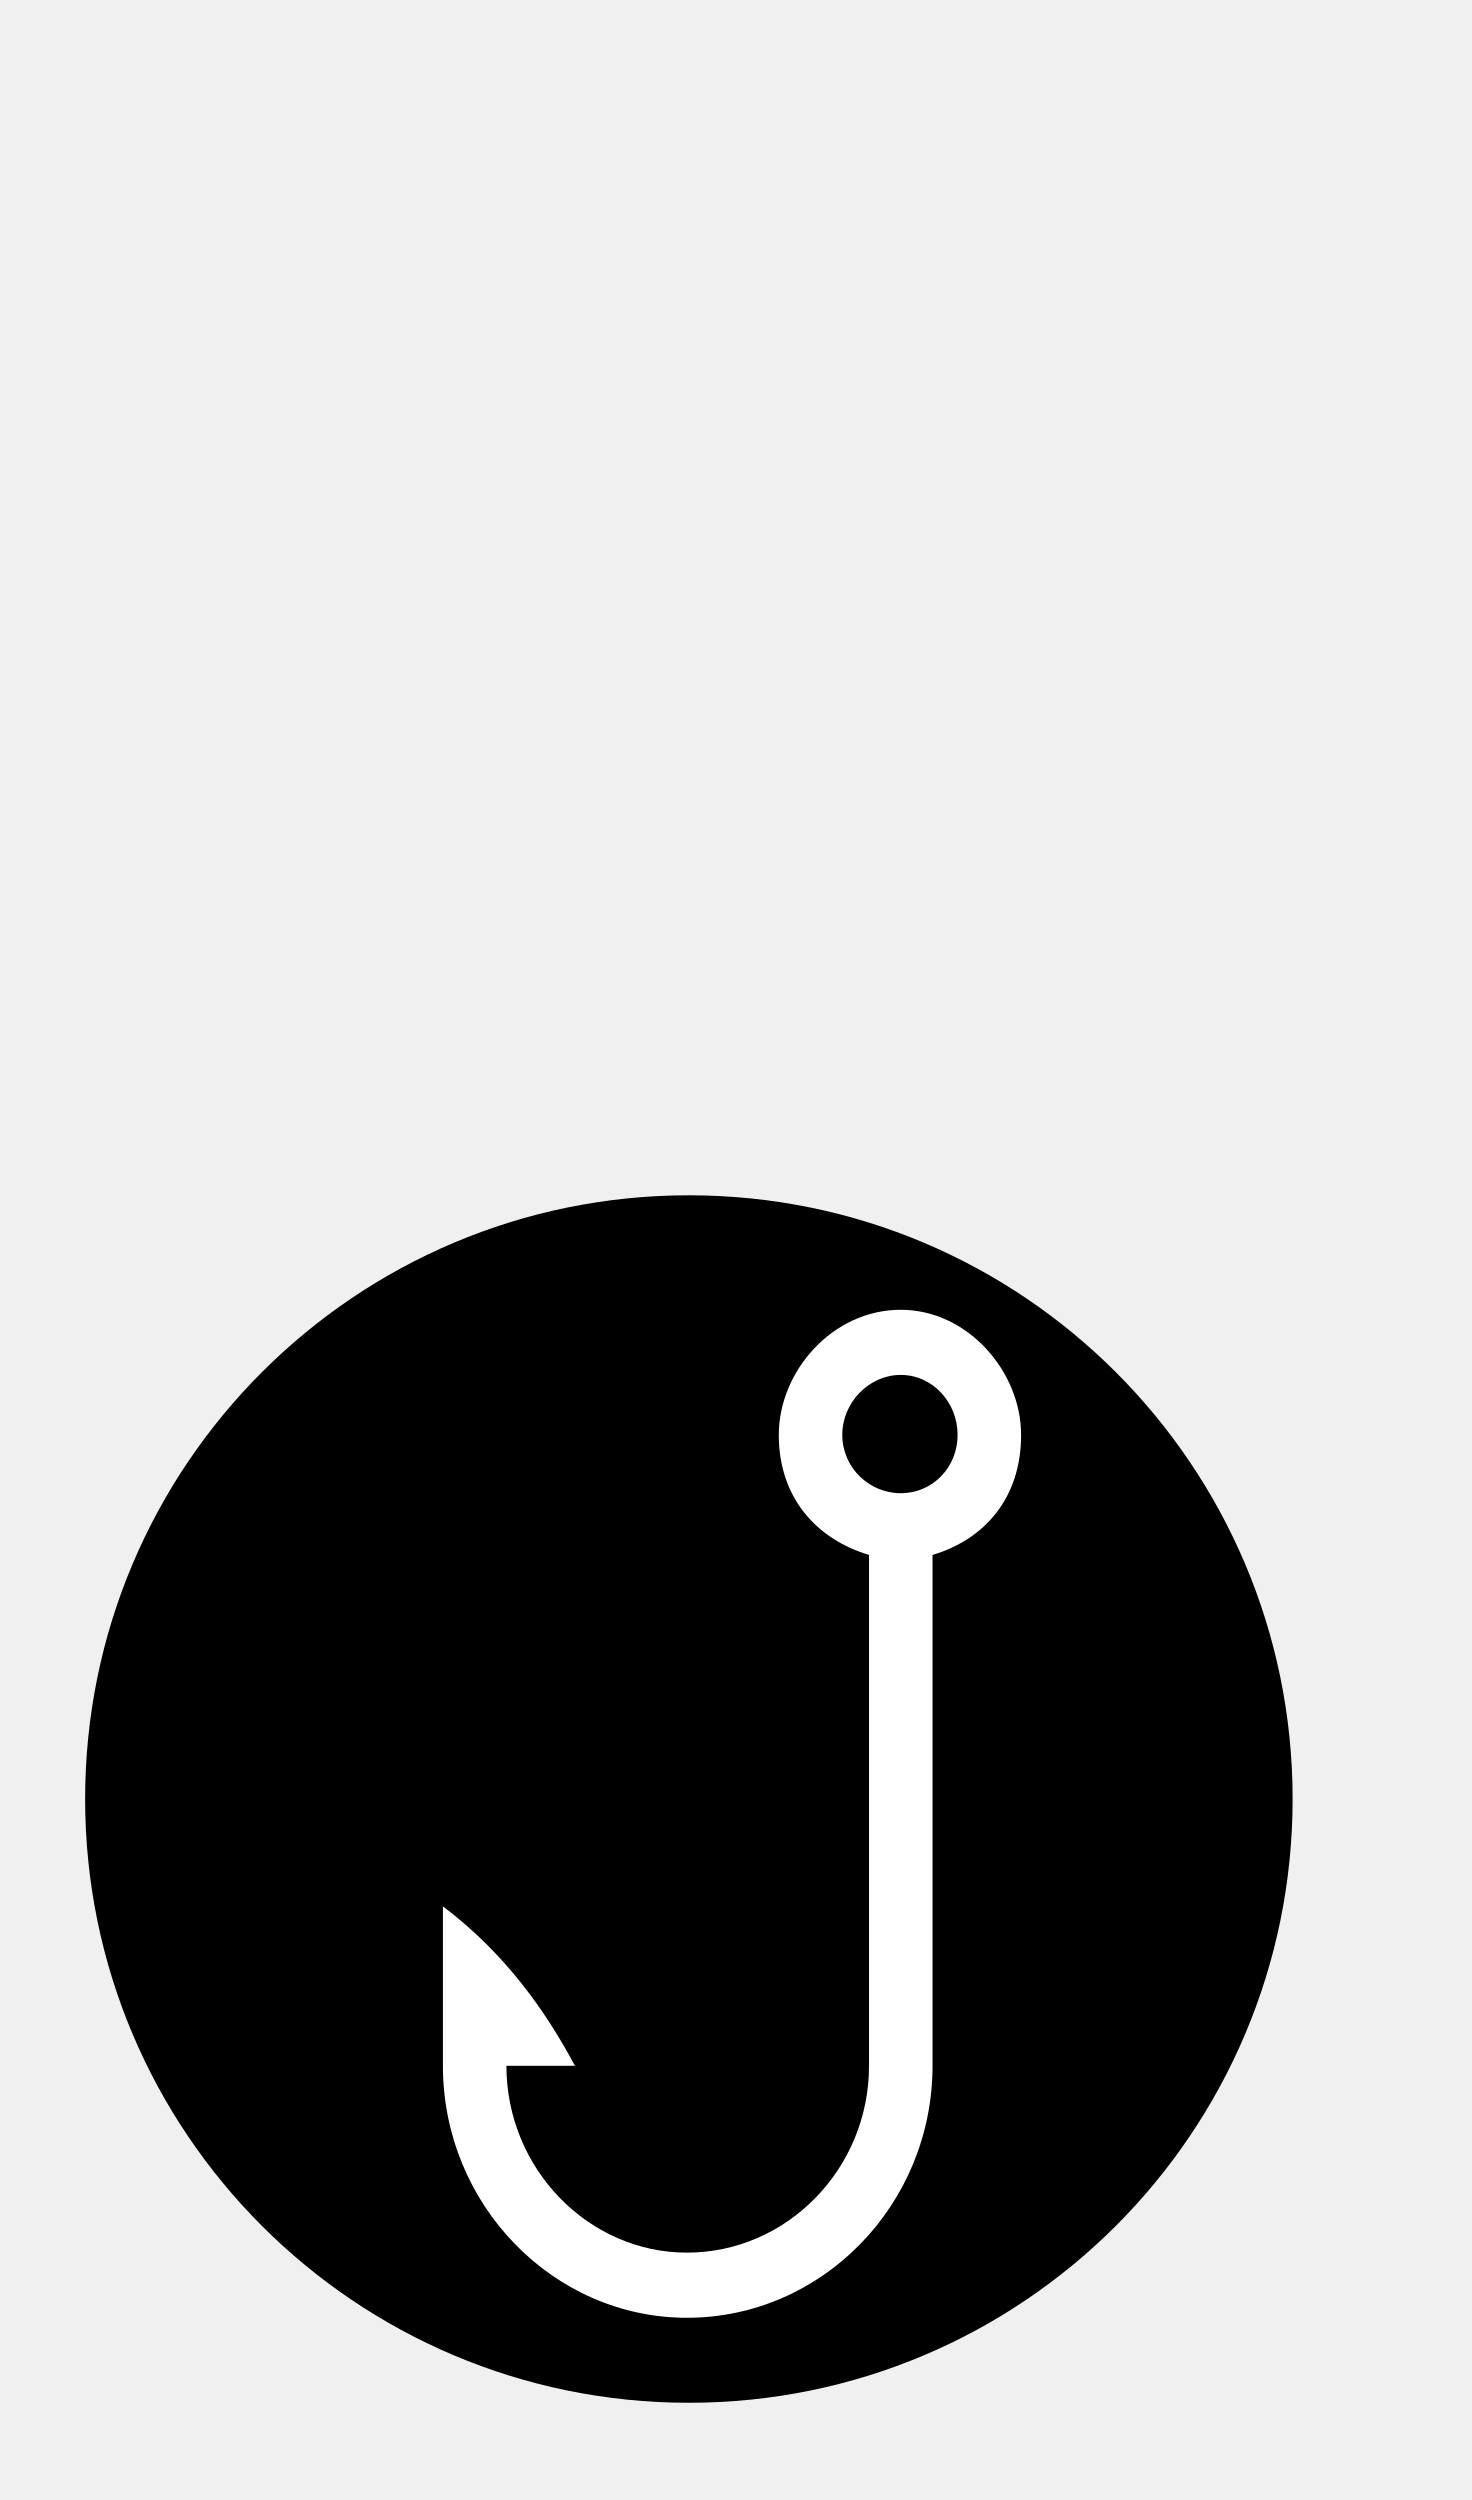
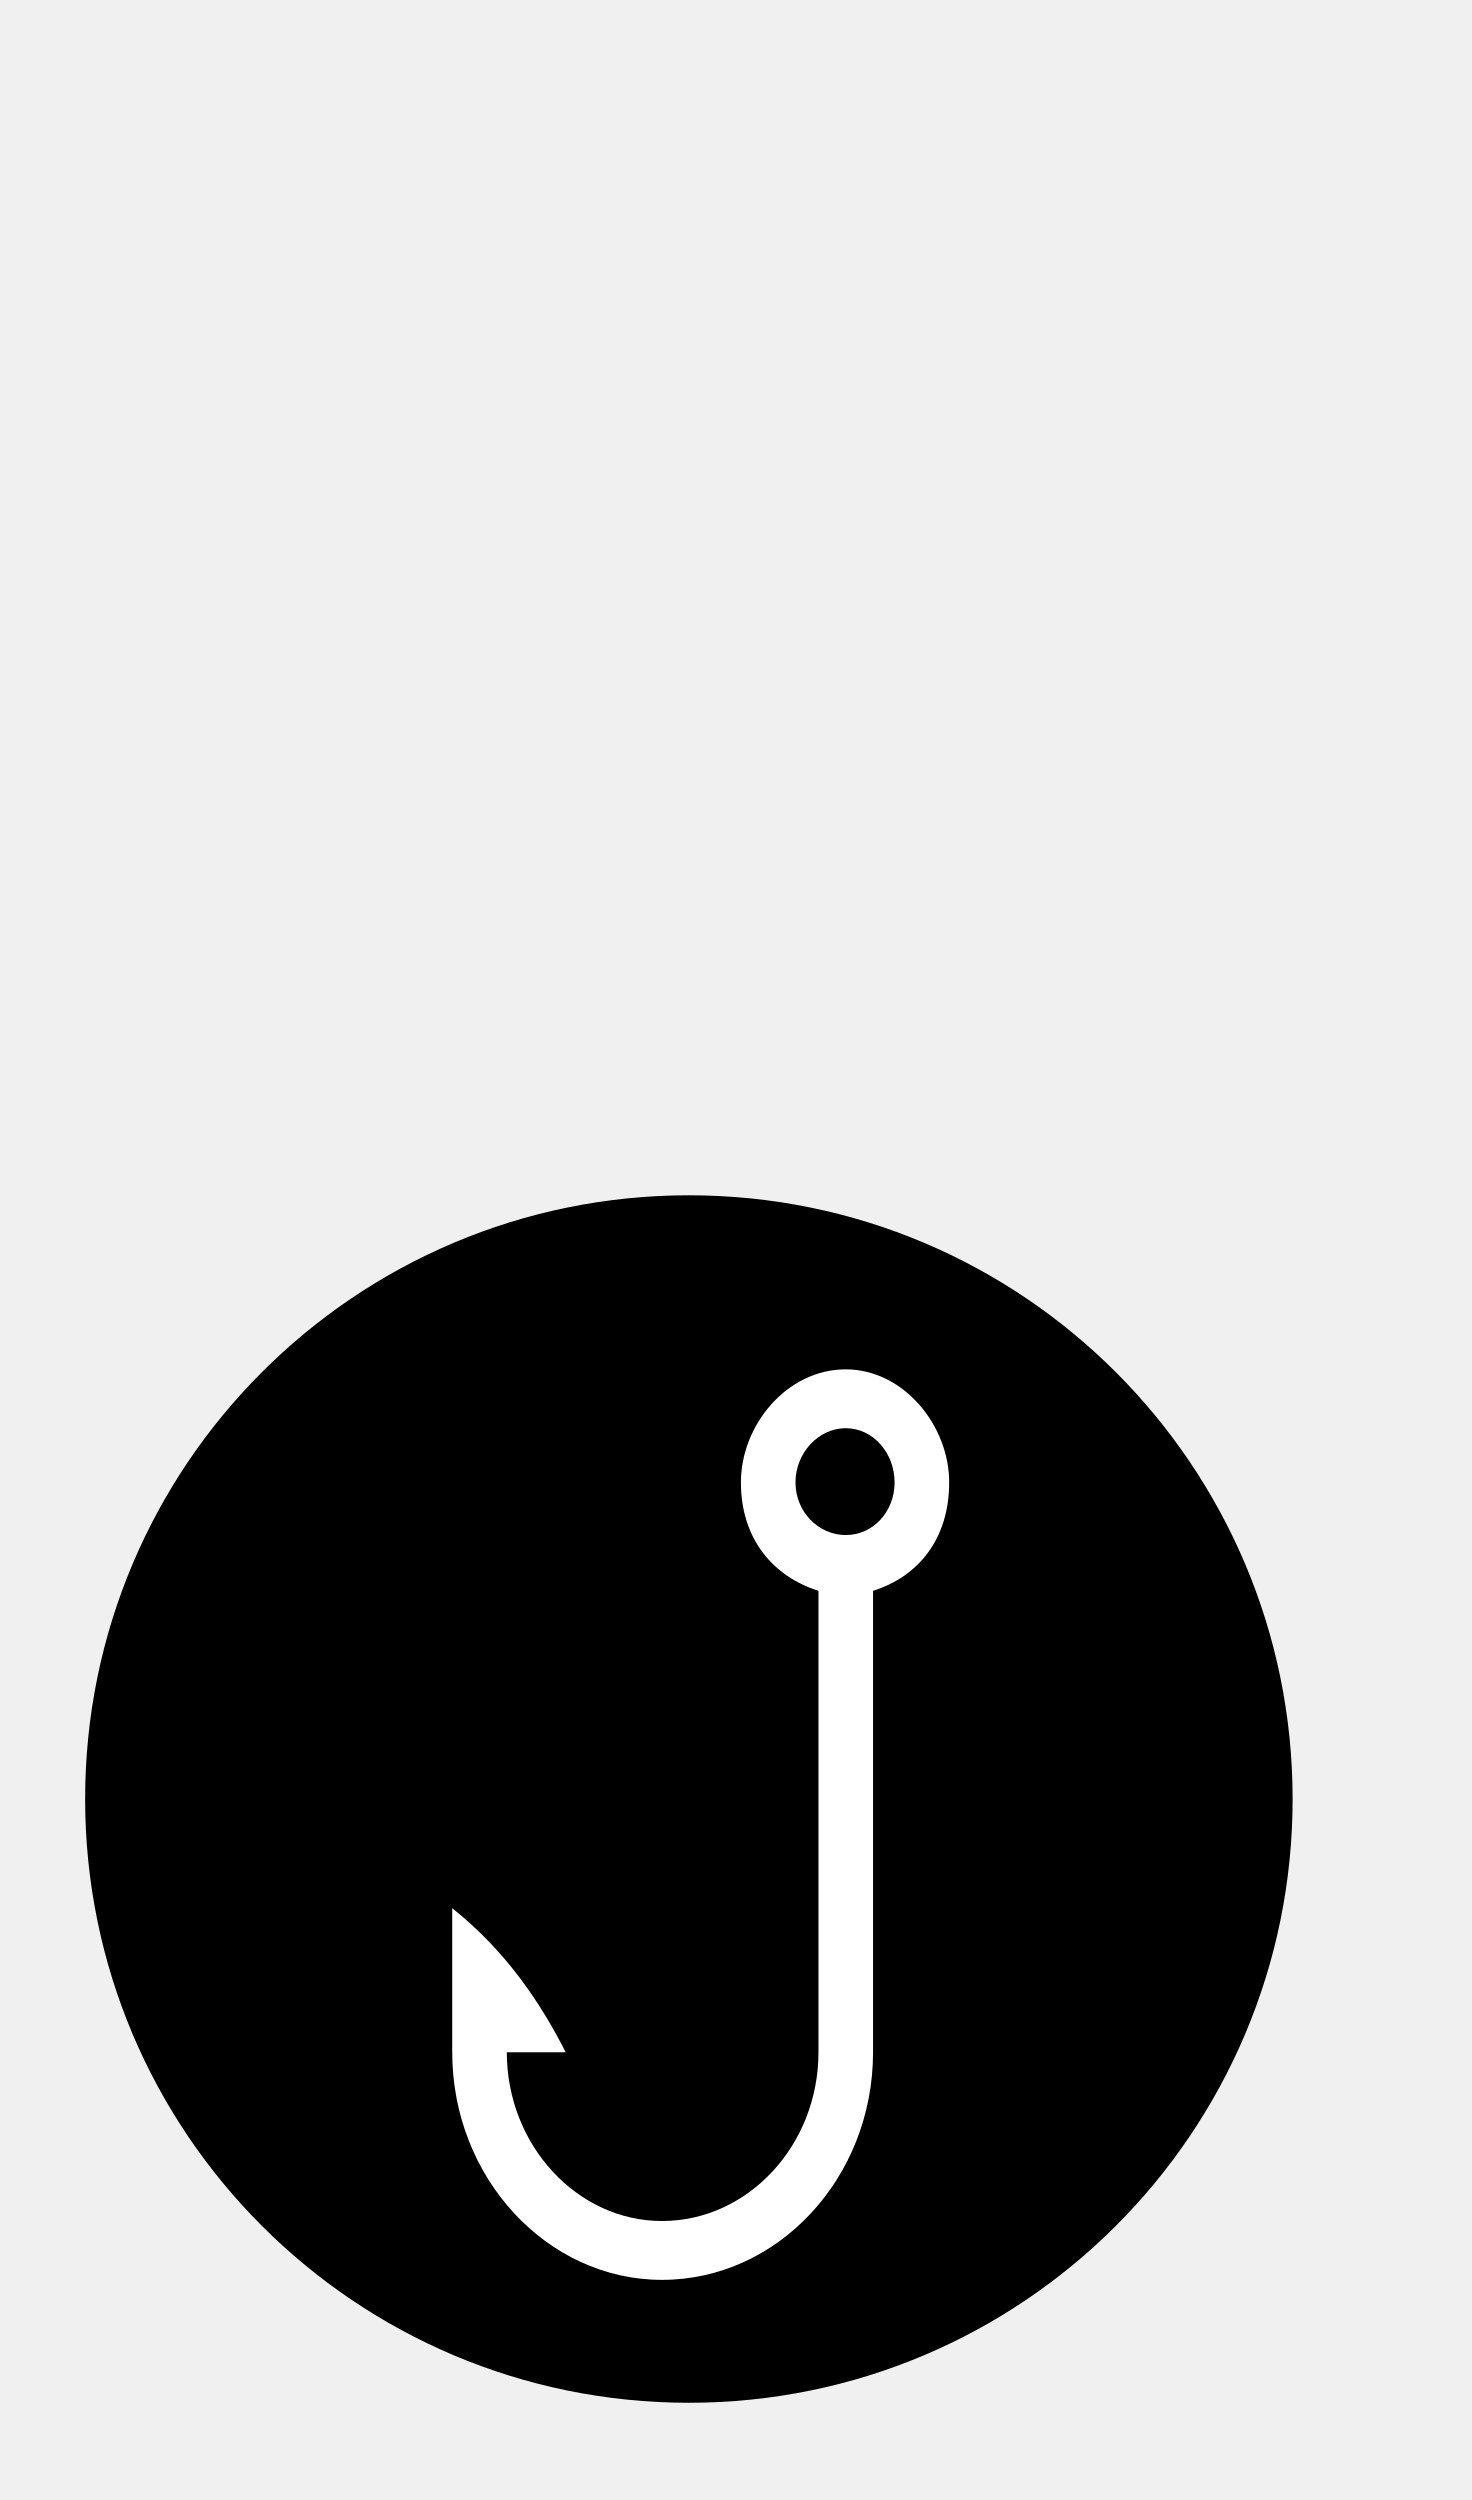
- <svg xmlns="http://www.w3.org/2000/svg" id="svg873" clip-rule="evenodd" fill-rule="evenodd" y="0px" x="0px" viewBox="0 0 346 588" style="shape-rendering:geometricPrecision;text-rendering:geometricPrecision;image-rendering:optimizeQuality;" version="1.1" xml:space="preserve">
+ <svg xmlns="http://www.w3.org/2000/svg" xml:space="preserve" version="1.1" style="shape-rendering:geometricPrecision;text-rendering:geometricPrecision;image-rendering:optimizeQuality;" viewBox="0 0 346 588" x="0px" y="0px" fill-rule="evenodd" clip-rule="evenodd" id="svg873">
  <defs id="defs867">
-     <style id="style865" type="text/css">
+     <style type="text/css" id="style865">

    .fil0 {fill:black}

  </style>
-     <style id="style883" type="text/css">
+     <style type="text/css" id="style883">

    .fil0 {fill:black}

  </style>
  </defs>
-   <circle r="142" cy="423.132" cx="162.023" id="path841" style="fill:#000000;fill-opacity:1;stroke-width:2.936;stroke-linejoin:round" />
-   <rect style="fill:#000000;fill-opacity:0;stroke-width:206.182;stroke-linejoin:round" id="rect902" width="260" height="298.081" x="45.855" y="277.68" />
-   <path style="clip-rule:evenodd;fill:#ffffff;fill-opacity:1;fill-rule:evenodd;stroke-width:0.398;image-rendering:optimizeQuality;shape-rendering:geometricPrecision;text-rendering:geometricPrecision" id="path887" d="m 204.395,485.87 c 0,24.192 -19.259,43.949 -42.84,43.949 -23.189,0 -42.447,-19.757 -42.447,-43.949 5.502,0 10.612,0 16.114,0 -6.682,-12.499 -16.114,-26.208 -31.049,-37.497 v 37.497 c 0,32.659 25.94,59.27 57.382,59.27 31.835,0 57.776,-26.611 57.776,-59.27 V 365.717 c 12.184,-3.629 20.831,-13.306 20.831,-28.224 0,-14.918 -12.577,-29.433 -28.298,-29.433 -16.114,0 -28.691,14.515 -28.691,29.433 0,14.918 9.04,24.595 21.224,28.224 0,41.933 0,78.22 0,120.153 z m 7.468,-162.489 c -7.468,0 -13.756,6.451 -13.756,14.112 0,7.661 6.288,13.709 13.756,13.709 7.468,0 13.363,-6.048 13.363,-13.709 0,-7.661 -5.895,-14.112 -13.363,-14.112 z" class="fil0" />
+   <circle style="fill:#000000;fill-opacity:1;stroke-width:2.936;stroke-linejoin:round" id="path841" cx="162.023" cy="423.132" r="142" />
+   <rect y="277.68" x="45.855" height="298.081" width="260" id="rect902" style="fill:#000000;fill-opacity:0;stroke-width:206.182;stroke-linejoin:round" />
+   <path class="fil0" d="m 192.504,482.686 c 0,21.852 -16.553,39.698 -36.821,39.698 -19.931,0 -36.483,-17.846 -36.483,-39.698 4.729,0 9.121,0 13.85,0 -5.743,-11.29 -13.85,-23.673 -26.687,-33.871 v 33.871 c 0,29.501 22.295,53.538 49.32,53.538 27.363,0 49.658,-24.038 49.658,-53.538 V 374.153 c 10.472,-3.278 17.904,-12.019 17.904,-25.494 0,-13.476 -10.81,-26.587 -24.322,-26.587 -13.85,0 -24.66,13.111 -24.66,26.587 0,13.476 7.77,22.217 18.242,25.494 0,37.877 0,70.656 0,108.533 z m 6.418,-146.775 c -6.418,0 -11.823,5.827 -11.823,12.747 0,6.92 5.405,12.383 11.823,12.383 6.418,0 11.486,-5.463 11.486,-12.383 0,-6.92 -5.067,-12.747 -11.486,-12.747 z" id="path887" style="clip-rule:evenodd;fill:#ffffff;fill-opacity:1;fill-rule:evenodd;stroke-width:0.351;image-rendering:optimizeQuality;shape-rendering:geometricPrecision;text-rendering:geometricPrecision" />
</svg>
